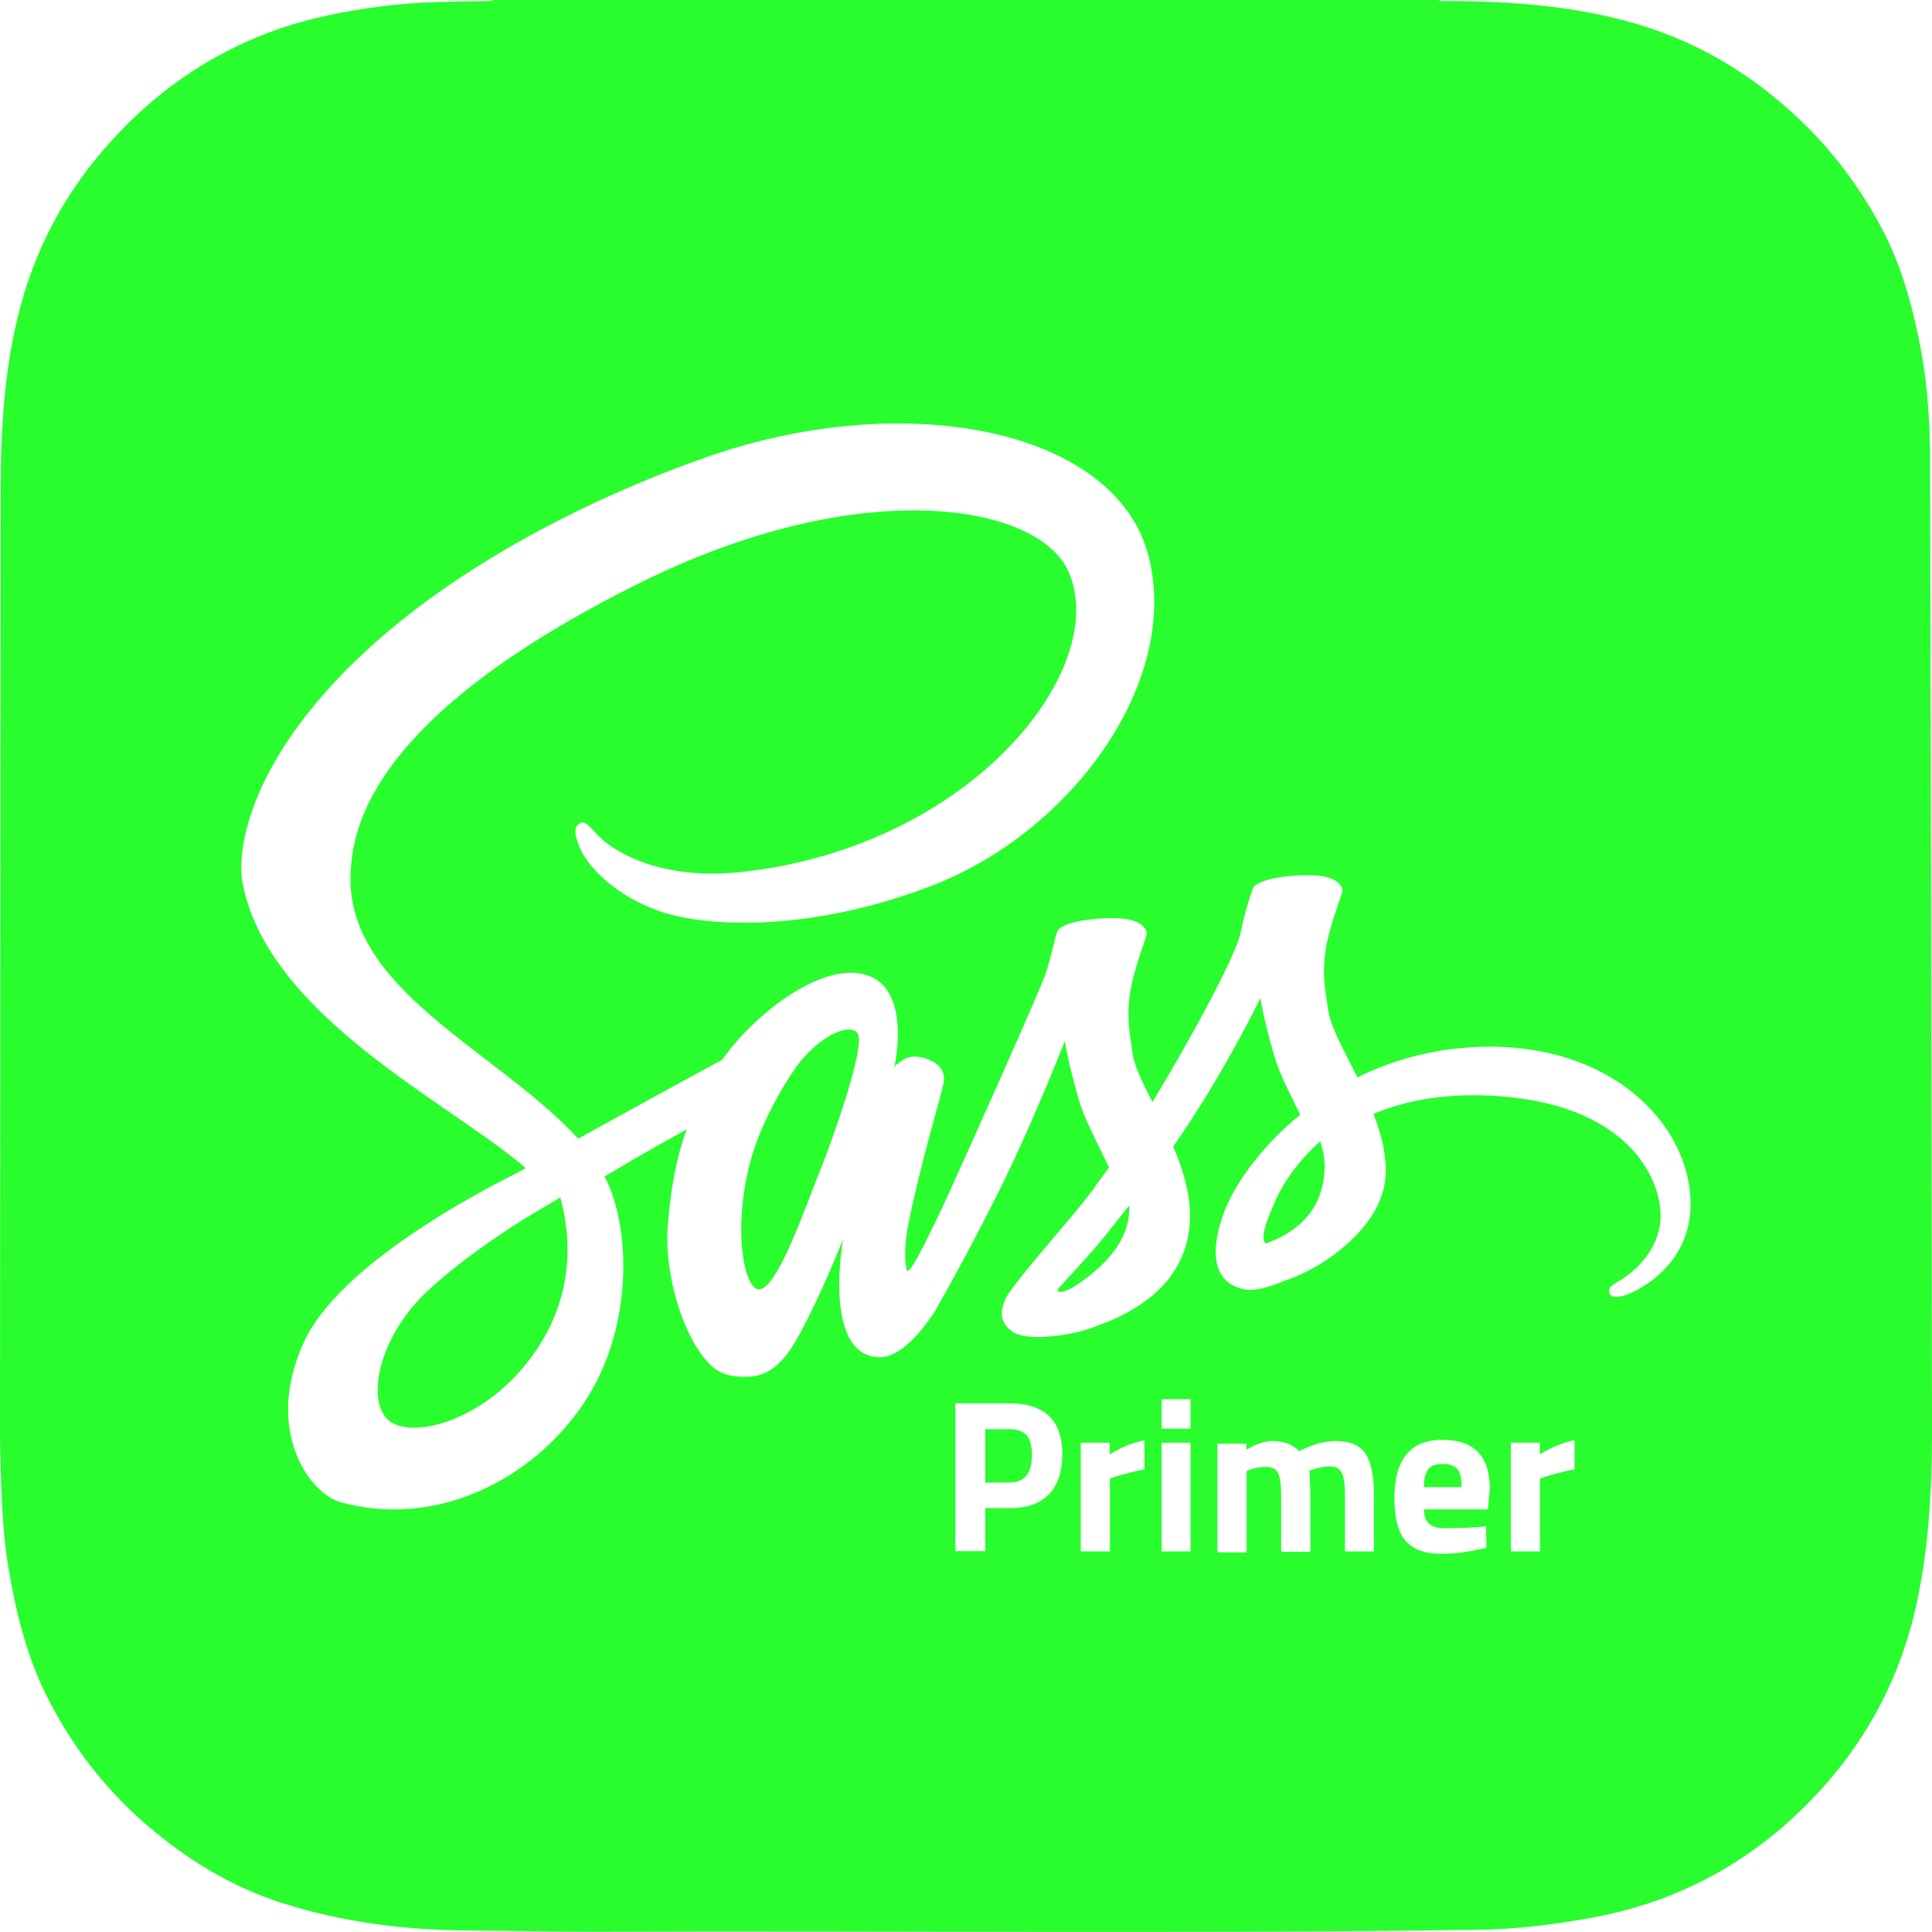
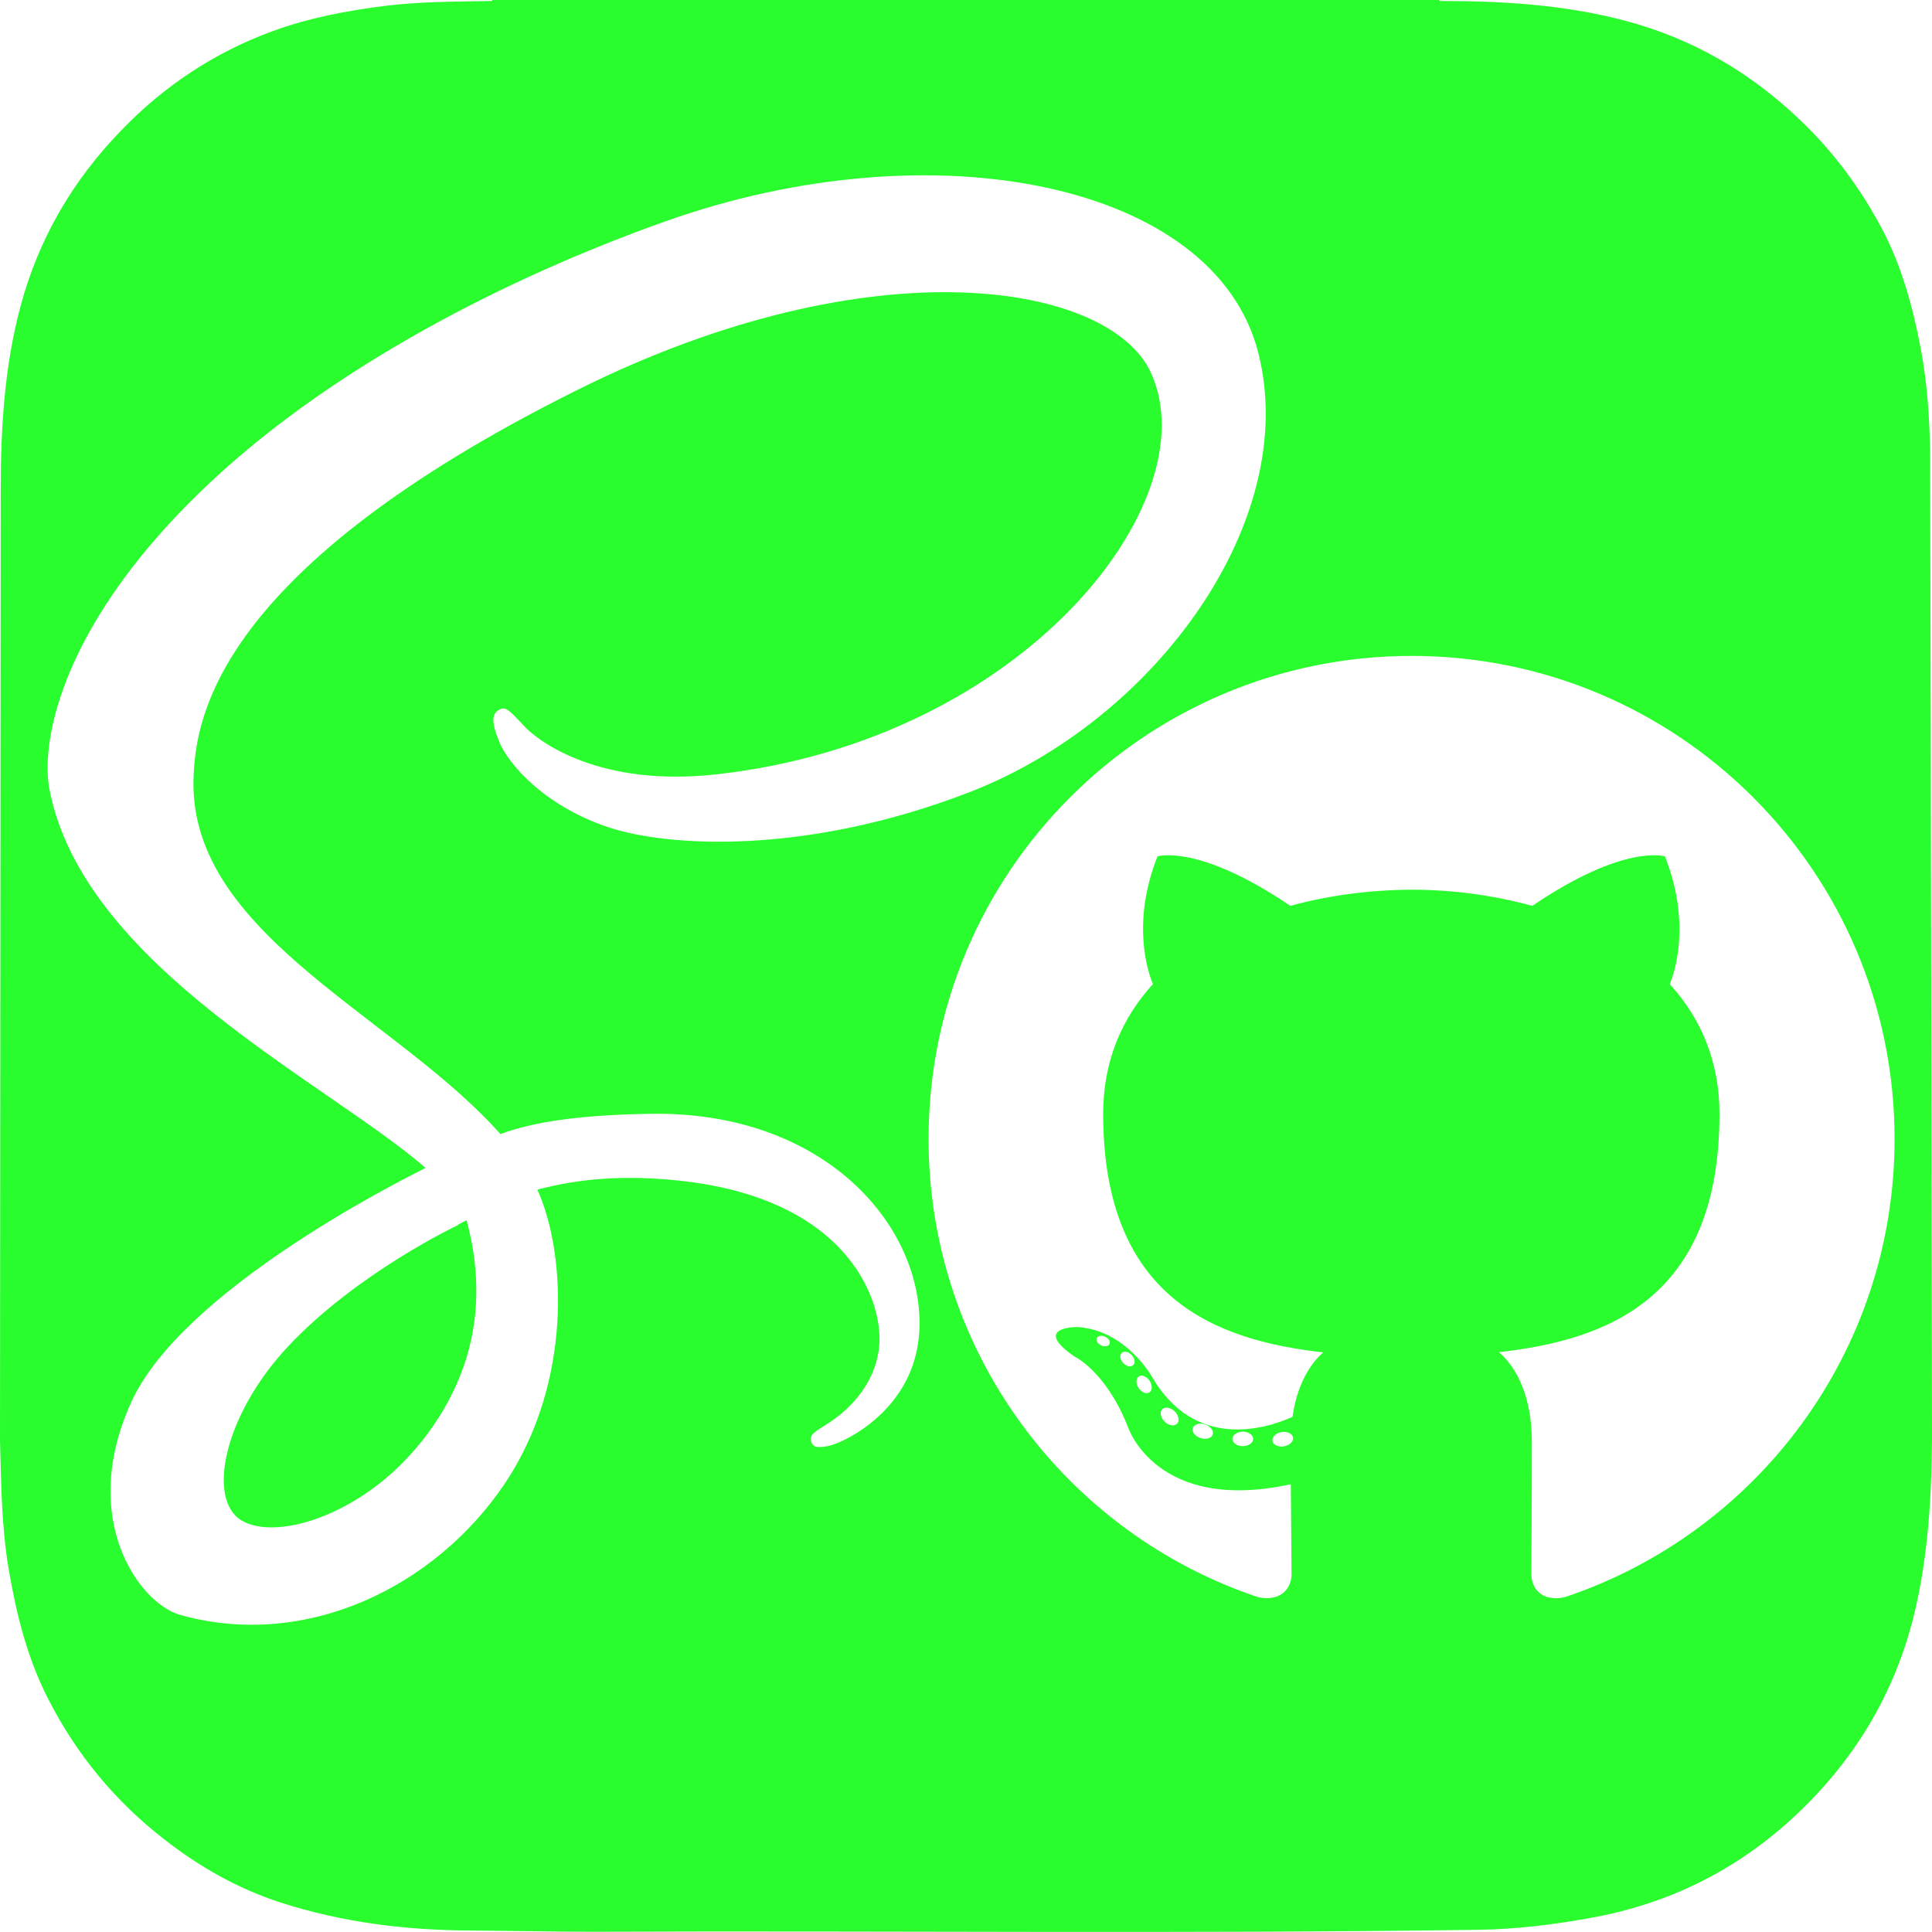
<svg xmlns="http://www.w3.org/2000/svg" version="1.1" id="Layer_1" x="0px" y="0px" viewBox="0 0 800 800" style="enable-background:new 0 0 800 800;" xml:space="preserve">
  <style type="text/css">
	.st0{fill:#29FD2E;}
</style>
  <g>
-     <path class="st0" d="M457.3,512.1c-5.1,6.4-18.1,20.4-18.1,20.4s-1.9,1.8-1.1,2.2c1.1,0.7,3.4-0.2,6-1.5   c7.2-4.6,23.4-15.9,23.5-32.6c0-0.5,0-1,0-1.5C463.7,504,460.3,508.4,457.3,512.1z" />
-     <path class="st0" d="M332.9,437.8c-5.9,6.6-15.8,23.5-20.5,37.6c-9.3,28.1-5.3,56.6,1.3,58.4c7.7,2,20.3-35.5,26.3-50.2   c3.8-9.2,18.5-50,15.2-55.5C352.8,423.8,342.4,427.2,332.9,437.8z" />
-     <path class="st0" d="M229.4,497.4L229.4,497.4c0,0-0.4,0.3-1.2,0.7c-4.5,2.7-8.2,4.9-10.7,6.4c-11.1,6.9-27.8,18.2-40.7,30.3   c-21.2,20-25.6,47.8-14.5,54.3c10.4,6,34.5-1.1,51.8-20c18.1-19.8,25.6-44.9,17.9-73.3C231.2,496.4,230.3,496.9,229.4,497.4z" />
-     <path class="st0" d="M597.4,606.2c-2.9,0-4.9,0.7-6,2.2c-1.2,1.5-1.8,3.9-1.8,7.4h15.6c0-3.6-0.6-6.1-1.7-7.5   C602.2,606.9,600.2,606.2,597.4,606.2z" />
-     <path class="st0" d="M418,591.8h-10v22.1h10c6.2,0,9.3-3.8,9.3-11.5c0-3.8-0.8-6.5-2.2-8.1C423.5,592.6,421.2,591.8,418,591.8z" />
-     <path class="st0" d="M799.2,187.2c-0.2-14.4-1.2-28.8-3.9-43c-3.3-17.3-7.9-34.2-16.2-49.8C770.3,77.9,759.3,63,745.7,50   C725,30.1,701,16,673,8.6c-25.2-6.7-50.9-8.2-76.9-8.2C596,0.3,596,0.1,596,0H203.8c0,0.1,0,0.3,0,0.4c-14.7,0.3-29.4,0.2-44.1,2   c-16,2-31.9,5-47.1,10.6c-23.9,8.8-44.7,22.6-62.4,41C30.1,74.7,16,98.8,8.5,126.8c-6.7,25-8.2,50.5-8.2,76.2L0,596.5   c0.5,17.8,0.6,35.6,3.6,53.3c3.2,18.7,7.7,36.9,16.4,53.8c11.7,22.9,27.7,42.3,48.1,58.1c14.6,11.4,30.5,20.4,48.1,26.1   c25.7,8.3,52.2,11.5,79.1,11.6c16.8,0.1,33.6,0.5,50.4,0.5c122-0.5,243.9,0.9,365.9-0.8c16.2-0.2,32.1-2.2,48-5.1   c30.4-5.6,57.3-18.6,80.4-39.1c26.8-23.9,44.9-53.2,53.1-88.5c5.3-23.1,6.7-46.5,6.9-70v-4.7C800,590,799.3,192.5,799.2,187.2z    M434.3,618.8c-3.7,3.8-9.1,5.7-16.2,5.7H408v17.8h-12.4v-61.2h22.5c14.5,0,21.8,7.1,21.8,21.2C439.8,609.5,438,615,434.3,618.8z    M473.9,608.4c-4.9,1-9,2.1-12.5,3.2l-1.8,0.6v30.2h-12.1v-45h12v4.8c5-3,9.8-5,14.4-5.8V608.4z M493,642.4H481v-45H493V642.4z    M493,591.6H481v-12.2H493V591.6z M569,642.4h-12.1v-24c0-3.8-0.4-6.7-1.3-8.5c-0.8-1.8-2.5-2.7-5-2.7c-1.9,0-4.3,0.4-7,1.3   l-1.4,0.5c0.2,4.5,0.4,7.9,0.4,10.3v23.3h-12.1v-23.1c0-4.4-0.4-7.6-1.2-9.4c-0.8-1.8-2.5-2.7-5.1-2.7c-2.3,0-4.7,0.4-6.9,1.3   l-1.1,0.4v33.7h-12.1v-45h12v2.5c4.1-2.4,7.7-3.6,10.6-3.6c4.9,0,8.6,1.4,11.2,4.2c5.5-2.8,10.6-4.2,15.1-4.2   c5.9,0,10.1,1.7,12.4,5.2c2.3,3.5,3.5,9,3.5,16.5V642.4z M616.1,625h-26.5c0.1,2.8,0.8,4.8,2.2,6c1.4,1.2,3.4,1.8,6.1,1.8   c5.6,0,10.6-0.2,14.9-0.5l2.5-0.3l0.2,8.9c-6.9,1.7-13.1,2.5-18.7,2.5c-6.8,0-11.7-1.8-14.8-5.4c-3.1-3.6-4.6-9.5-4.6-17.6   c0-16.1,6.6-24.2,19.9-24.2c13.1,0,19.6,6.8,19.6,20.3L616.1,625z M652,608.4c-4.9,1-9,2.1-12.5,3.2l-1.8,0.6v30.2h-12.1v-45h12   v4.8c5-3,9.8-5,14.4-5.8V608.4z M700,500.4c-1,25.2-24.1,35.5-28.4,36.3c-3.1,0.5-4.8,0.6-5.3-1.8c-0.3-1.7,0.8-2.5,4.5-4.7   s14.6-9.8,16.6-23.4c2-13.6-8.3-46.2-60.5-52.3c-24.3-2.8-43.4,0.6-58.2,6.7c2.8,7.1,4.8,14.5,5.1,21.9   c0.7,16.4-10.6,28.4-22.3,37.1c-6.9,5-14.2,8.4-20.3,10.4c-4.9,2.1-11.4,4.2-16,3.3c-10.2-2.1-15.6-11.1-8.7-31   c3.8-10.8,14.5-27.2,31.9-41.3c-4-8.2-8.4-16.5-10.7-24.1c-4.4-15.1-5.8-24.2-5.8-24.2s-14.4,29.7-32.9,56.8   c-1.1,1.6-2.1,3.1-3.2,4.7c3.6,8.4,6.5,17.4,6.9,26.4c0.7,16.3-6.4,28.7-18.1,37.3c-6.4,4.7-13.1,7.9-19,10   c-3.8,1.6-11.3,4.3-22.1,5c-5.9,0.4-11.6,0-14.7-2.4c-4.4-3.3-4.9-7.4-2.6-12.9c1.9-4.7,16.2-21,28.1-35.2c3.3-3.9,6.5-8,9.3-11.7   c0-0.1-0.1-0.2-0.1-0.2s2.2-2.8,5.7-7.7c-4.4-9.4-9.9-19.2-12.5-28.1c-4.4-15.1-5.8-24.2-5.8-24.2s-14.5,37.3-29.7,67   c-11.7,23-19.6,37-23.1,43.1c0,0.2-0.1,0.3-0.1,0.3s-0.5,0.9-1.4,2.3c-0.5,0.8-0.7,1.1-0.7,1.1s0,0,0-0.1   c-3.9,5.8-12.8,17.2-21.5,17.2c-24.1,0-15.3-48.9-15.3-48.9s-7.1,18.1-15,33.6c-6.5,12.7-12.4,23.4-25.2,23.4   c-3.7,0-9.6-0.1-14.5-4.7c-11.1-10.5-19.5-37.2-17.9-57.8c1.4-17.6,4.1-29.7,7.8-39.9c-6.6,3.6-14.2,7.9-22,12.4   c-4,2.4-8,4.7-12,7.1c0.1,0.2,0.3,0.5,0.4,0.7c9.9,19.1,12.5,61-9,93.2c-21.6,32.2-61.7,51.8-100.8,40.9   c-12.6-3.5-31.7-29.6-15.2-66c14.5-32.1,72.5-62.4,87.8-70c1.3-0.7,2.7-1.5,4.2-2.3c-30.5-26.6-106.5-62.6-117.2-117.8   c-3-15.5,4.3-52.7,50-95.4c38.4-35.9,91.8-63.4,141.1-80.9c82.9-29.4,170.5-12.1,184,40.7c13.3,52-31.8,114.1-89.6,136.4   c-51.6,19.9-94.2,16.8-111.7,11c-19.9-6.5-31.6-19.7-34.4-27.1c-1.1-2.9-3.1-7.8,0-9.5c1.9-1.1,2.6-0.8,7.6,4.7   c4.8,5.2,23.9,19.3,60.2,15.2c95.3-10.7,152.7-84.7,134.6-124.6c-12.7-27.9-86.2-40.5-178,5.3c-112,55.8-118.1,101.9-119.1,119.3   c-2.7,48.1,59.3,73.4,92.9,109.1c0.5,0.5,0.9,1,1.3,1.4c6.3-3.5,12.9-7.1,19.4-10.7c16.9-9.3,32.8-18,40.3-22   c11.8-17.1,35.7-36,53-36c27.6,0,18.1,39.7,18.1,39.7s0.6-1.8,1.3-1.9c0.8,0,3.8-5.2,12.4-2.1c8.8,3.2,6.8,9.4,6.8,10   c0.1,1.2-10.4,36.5-14.7,59.1c-2.1,10.8-0.9,18.7-0.3,18.7c0.9,0,2.6-2.8,4.3-5.7c0-0.1,0-0.1,0-0.1s1.2-2.2,3.3-6.3   c0.3-0.5,0.4-0.9,0.4-0.9l0,0c2.4-4.7,5.8-11.7,9.7-20.3c7.7-16.9,36.9-82.1,39.4-89.4c2.5-7.2,3.8-14.7,5-17.9   c1.2-3.2,11.6-5.6,23.7-5.5s13.3,5.2,13.4,6.3c0.1,1.1-5.8,15.4-7.1,25.5c-1.3,10.1,0,15.2,1.1,23.7c0.7,5.6,4.2,12.6,8.3,20.6   c12.5-20.5,34.5-59.6,36.6-70.5c1.5-7.5,3.8-14.7,5-17.9c1.2-3.2,11.6-5.6,23.7-5.5c12.1,0.1,13.3,5.2,13.4,6.3   c0.1,1.1-5.8,15.4-7.1,25.5c-1.3,10.1-0.1,15.2,1.1,23.7c1,7.3,6.6,17.1,12.2,28.2c15.2-7.5,33.4-12.6,54.4-12.7   C670.6,433.3,701.2,468.4,700,500.4z" />
-     <path class="st0" d="M528.9,495.5c-6.3,13.6-6.6,18-4.7,19.4c9.1-3.3,24.2-11.1,24.3-32.2c0-3.2-0.7-6.6-1.8-10.1   C537,481.2,531.4,490.2,528.9,495.5z" />
+     <path class="st0" d="M189.5,507.2l0.1,0.1c0,0-41.4,19.5-70.1,50c-26.7,28.3-34.2,63.7-19.3,72.4c13.8,8,46-1.5,69.1-26.7   c7.6-8.2,13.7-17.2,18.3-26.7c0.9-1.9,1.8-3.8,2.6-5.8c0.8-2,1.5-3.9,2.2-5.9c6-18,6.6-38,0.8-59.3   C191.9,505.9,190.7,506.5,189.5,507.2z" />
+     <path class="st0" d="M799.2,187.2c-0.2-14.4-1.2-28.8-3.9-43c-3.3-17.3-7.9-34.2-16.2-49.8C770.3,77.9,759.3,63,745.7,50   C725,30.1,701,16,673,8.6c-25.2-6.7-50.9-8.2-76.9-8.2C596,0.3,596,0.1,596,0H203.8c0,0.1,0,0.3,0,0.4c-14.7,0.3-29.4,0.2-44.1,2   c-16,2-31.9,5-47.1,10.6c-23.9,8.8-44.7,22.6-62.4,41C30.1,74.7,16,98.8,8.5,126.8c-6.7,25-8.2,50.5-8.2,76.2L0,596.5   c0.5,17.8,0.6,35.6,3.6,53.3c3.2,18.7,7.7,36.9,16.4,53.8c11.7,22.9,27.7,42.3,48.1,58.1c14.6,11.4,30.5,20.4,48.1,26.1   c25.7,8.3,52.2,11.5,79.1,11.6c16.8,0.1,33.6,0.5,50.4,0.5c122-0.5,243.9,0.9,365.9-0.8c16.2-0.2,32.1-2.2,48-5.1   c30.4-5.6,57.3-18.6,80.4-39.1c26.8-23.9,44.9-53.2,53.1-88.5c5.3-23.1,6.7-46.5,6.9-70v-4.7C800,590,799.3,192.5,799.2,187.2z    M380.7,550.4c-1.3,33.6-32.1,47.4-37.9,48.4c-4.2,0.7-6.4,0.8-7-2.4c-0.4-2.2,1.1-3.3,6-6.3c4.9-3,19.5-13,22.1-31.2   c2.6-18.2-11-61.7-80.7-69.8c-24.7-2.9-44.1-0.9-60.7,3.5c12.1,26.6,14.4,80.1-13.4,121.6c-28.8,42.9-82.3,69.1-134.5,54.5   c-16.8-4.7-42.3-39.5-20.3-88c20.8-46,109.7-91,121.8-97v-0.2C134.9,447.9,34.7,400.1,20.5,327c-4-20.7,5.7-70.3,66.6-127.3   c51.2-47.9,122.5-84.6,188.3-108C386.1,52.3,503,75.5,521,146c17.7,69.3-42.5,152.2-119.5,182c-68.8,26.6-125.7,22.4-149.1,14.7   c-26.6-8.7-42.1-26.2-45.9-36.1c-1.5-3.9-4.1-10.4,0-12.6c2.5-1.4,3.5-1,10.2,6.3c6.3,7,31.9,25.8,80.3,20.3   c127.2-14.3,203.8-113.1,179.6-166.2c-16.9-37.2-115-54-237.4,7C89.5,235.9,81.4,297.3,80.2,320.6c-3.5,64.1,79.2,97.9,123.9,145.6   c1.1,1.1,2.1,2.3,3.1,3.4c13.5-5,32.3-7.9,62.1-8.4C341.5,460,382.4,507.7,380.7,550.4z M647.8,661.4c-10.1,2-13.7-4.3-13.7-9.6   c0-6.6,0.2-28.1,0.2-54.9c0-18.7-6.4-30.8-13.6-37c44.5-5,91.3-21.9,91.3-98.7c0-21.8-7.8-39.7-20.6-53.7c2.1-5,8.9-25.4-2-52.9   c0,0-16.8-5.4-54.9,20.5c-16-4.4-33.1-6.7-50.1-6.7c-17,0.1-34.1,2.3-50.1,6.7c-38.2-25.9-55-20.5-55-20.5   c-10.9,27.5-4,47.9-1.9,52.9c-12.8,14-20.6,31.8-20.6,53.7c0,76.6,46.7,93.8,91.1,98.8c-5.7,5-10.9,13.8-12.7,26.7   c-11.4,5.1-40.4,13.9-58.2-16.6c0,0-10.6-19.2-30.7-20.6c0,0-19.5-0.3-1.4,12.2c0,0,13.1,6.1,22.2,29.3c0,0,11.7,35.7,67.4,23.6   c0.1,16.7,0.3,32.5,0.3,37.2c0,5.3-3.7,11.5-13.7,9.6C441.8,635,384.5,560,384.5,471.6c0-110.5,89.6-200,200-200   c110.5,0,200,89.5,200,200C784.5,560,727.3,634.9,647.8,661.4z M531.7,598.9c-2.3,0.4-4.5-0.6-4.8-2.2c-0.3-1.6,1.4-3.3,3.7-3.7   c2.4-0.4,4.5,0.6,4.8,2.2C535.7,596.8,534.1,598.4,531.7,598.9z M518.9,595.8c0.1,1.6-1.9,3-4.2,3c-2.4,0.1-4.3-1.3-4.4-2.9   c0-1.7,1.9-3,4.3-3.1C517,592.8,518.9,594.2,518.9,595.8z M502.2,593.9c-0.5,1.6-2.7,2.3-5,1.6c-2.3-0.7-3.7-2.5-3.3-4.1   c0.5-1.6,2.7-2.3,5-1.6C501.1,590.5,502.6,592.3,502.2,593.9z M487.4,589.5c-1.1,1.2-3.4,0.9-5.1-0.8c-1.7-1.6-2.2-3.9-1.1-5.1   c1.1-1.2,3.5-0.9,5.2,0.8C488,586,488.6,588.4,487.4,589.5z M476,576.5c-1.2,0.9-3.2,0.1-4.5-1.7c-1.2-1.8-1.2-3.9,0-4.8   c1.2-0.9,3.2-0.1,4.5,1.7C477.2,573.5,477.2,575.7,476,576.5z M469.2,565.3c-1,0.9-2.8,0.5-4.1-0.9c-1.3-1.4-1.6-3.3-0.6-4.2   c1-0.9,2.8-0.5,4.1,0.9C470,562.6,470.2,564.4,469.2,565.3z M459.4,556.5c-0.4,1-2,1.3-3.4,0.6c-1.5-0.7-2.3-2-1.8-3   c0.4-1,2-1.3,3.4-0.6C459.1,554.2,459.9,555.5,459.4,556.5z" />
  </g>
</svg>
